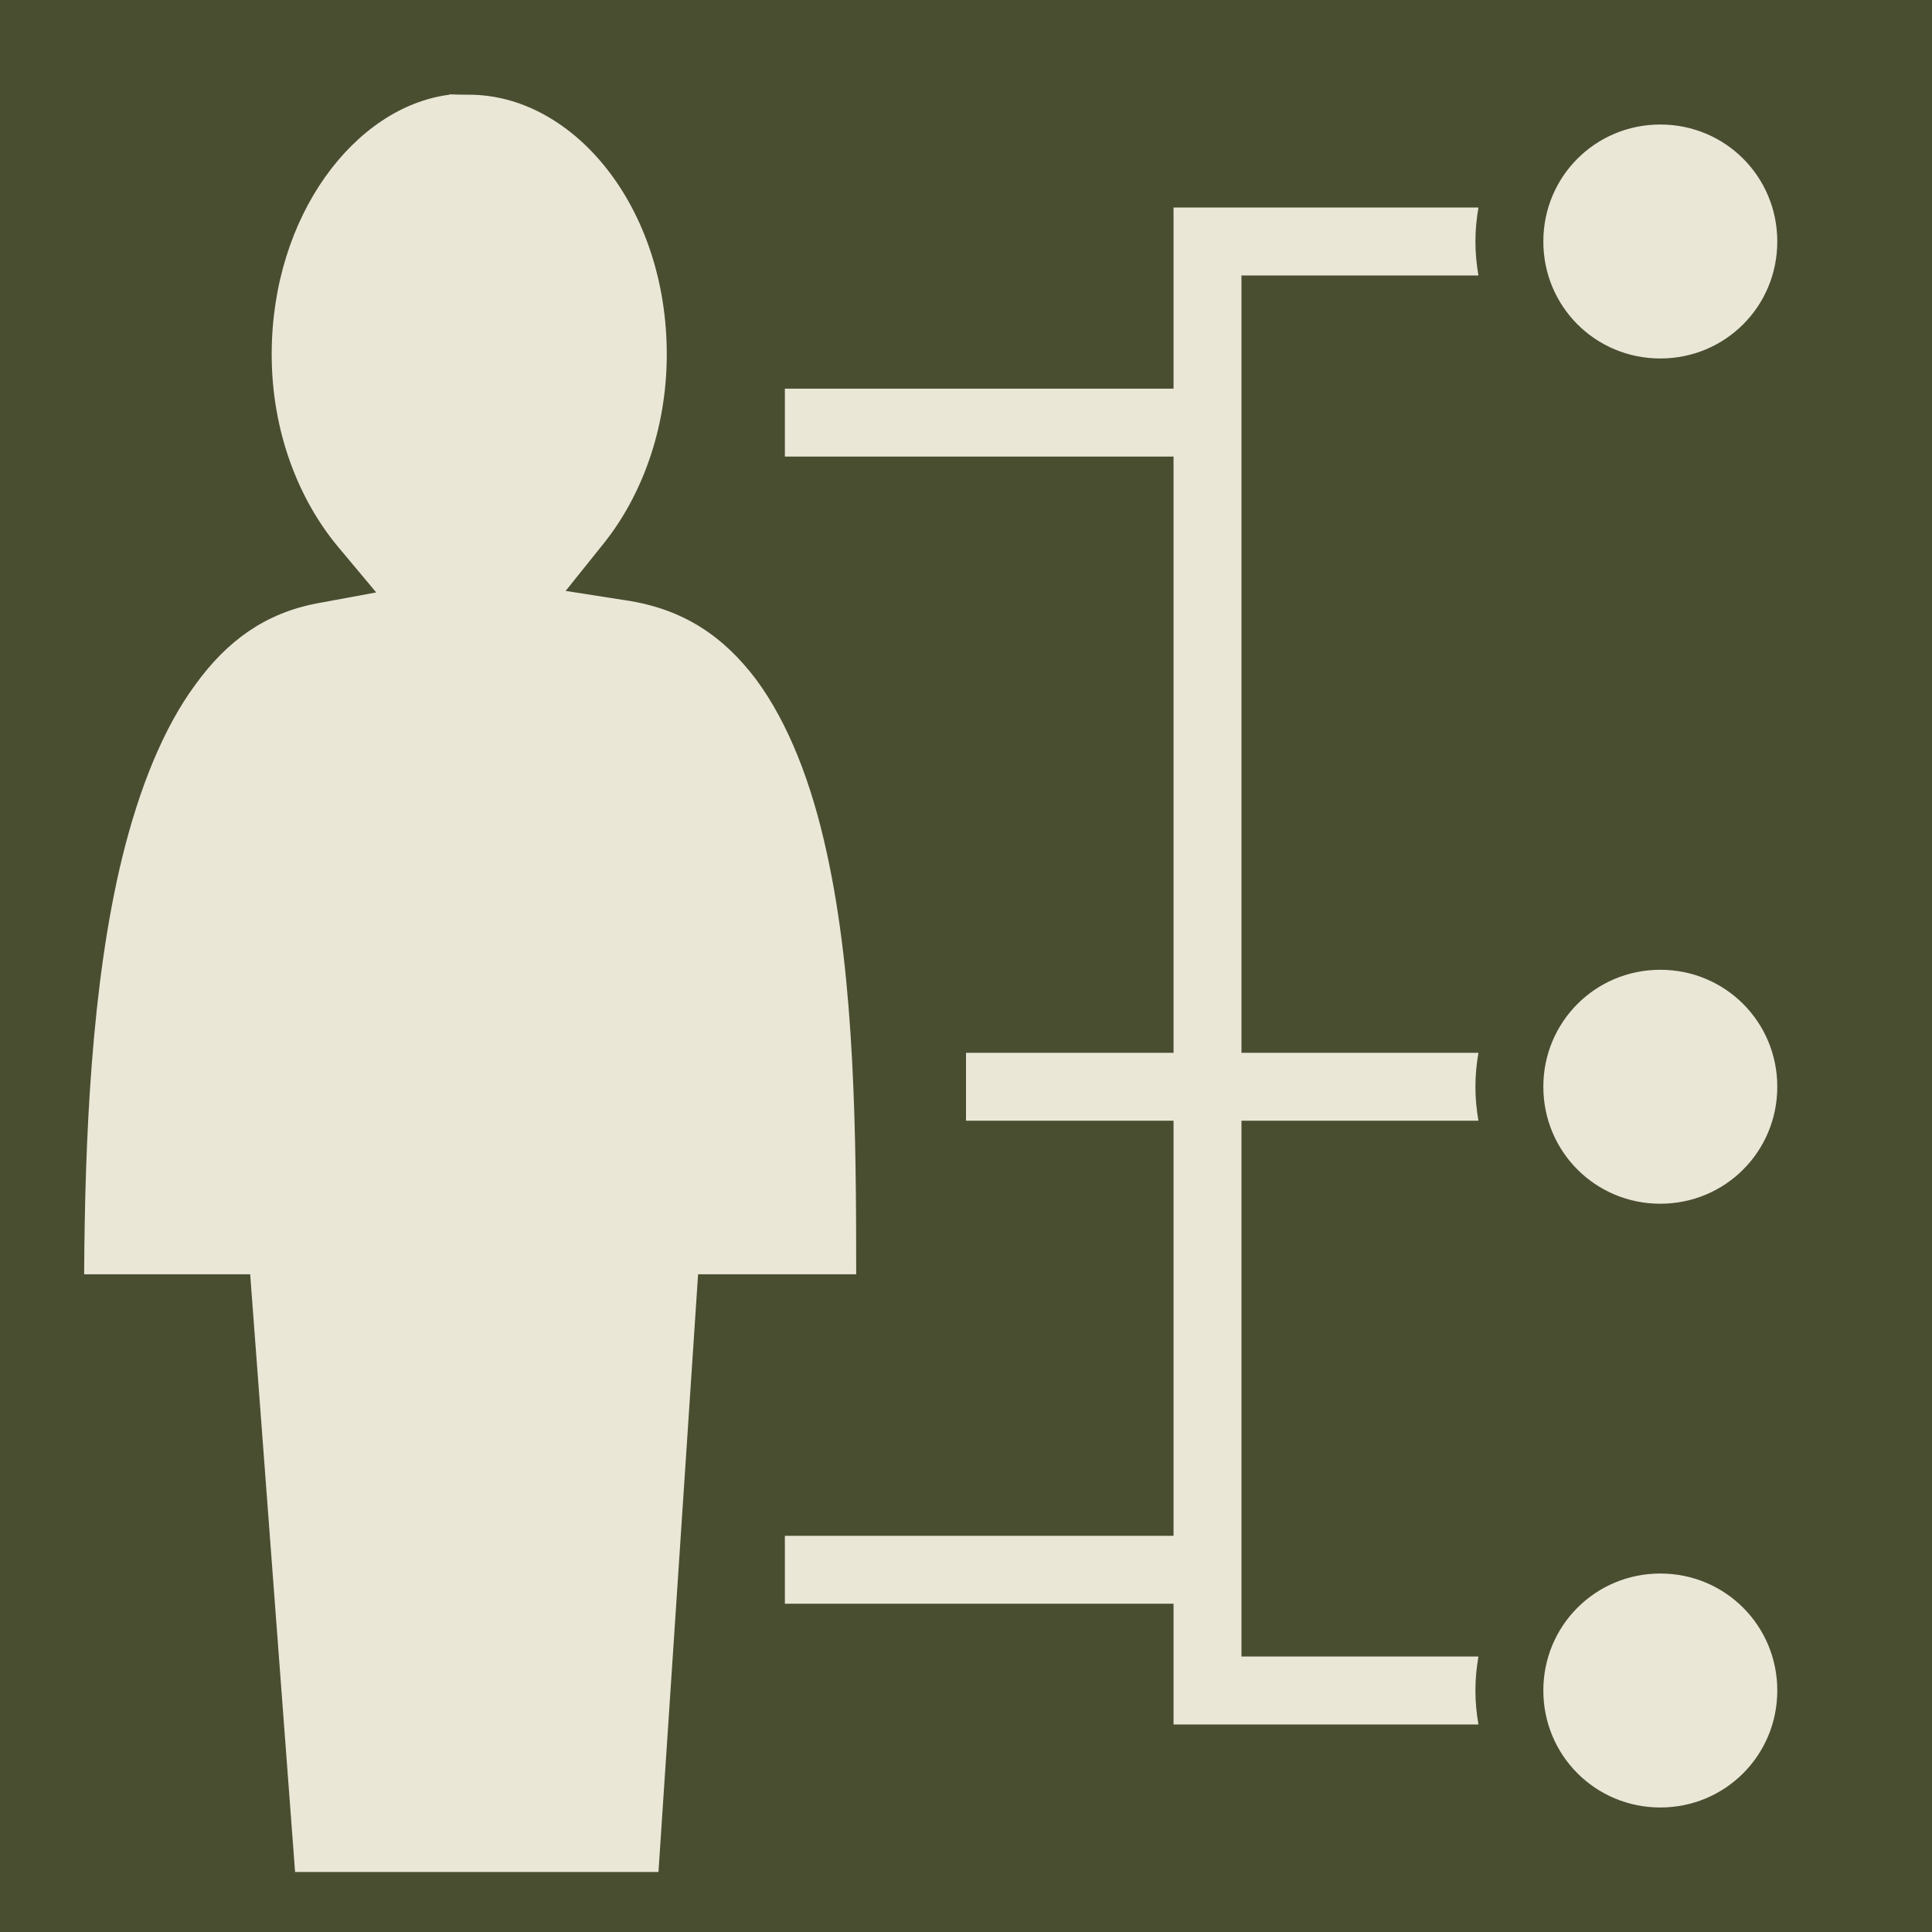
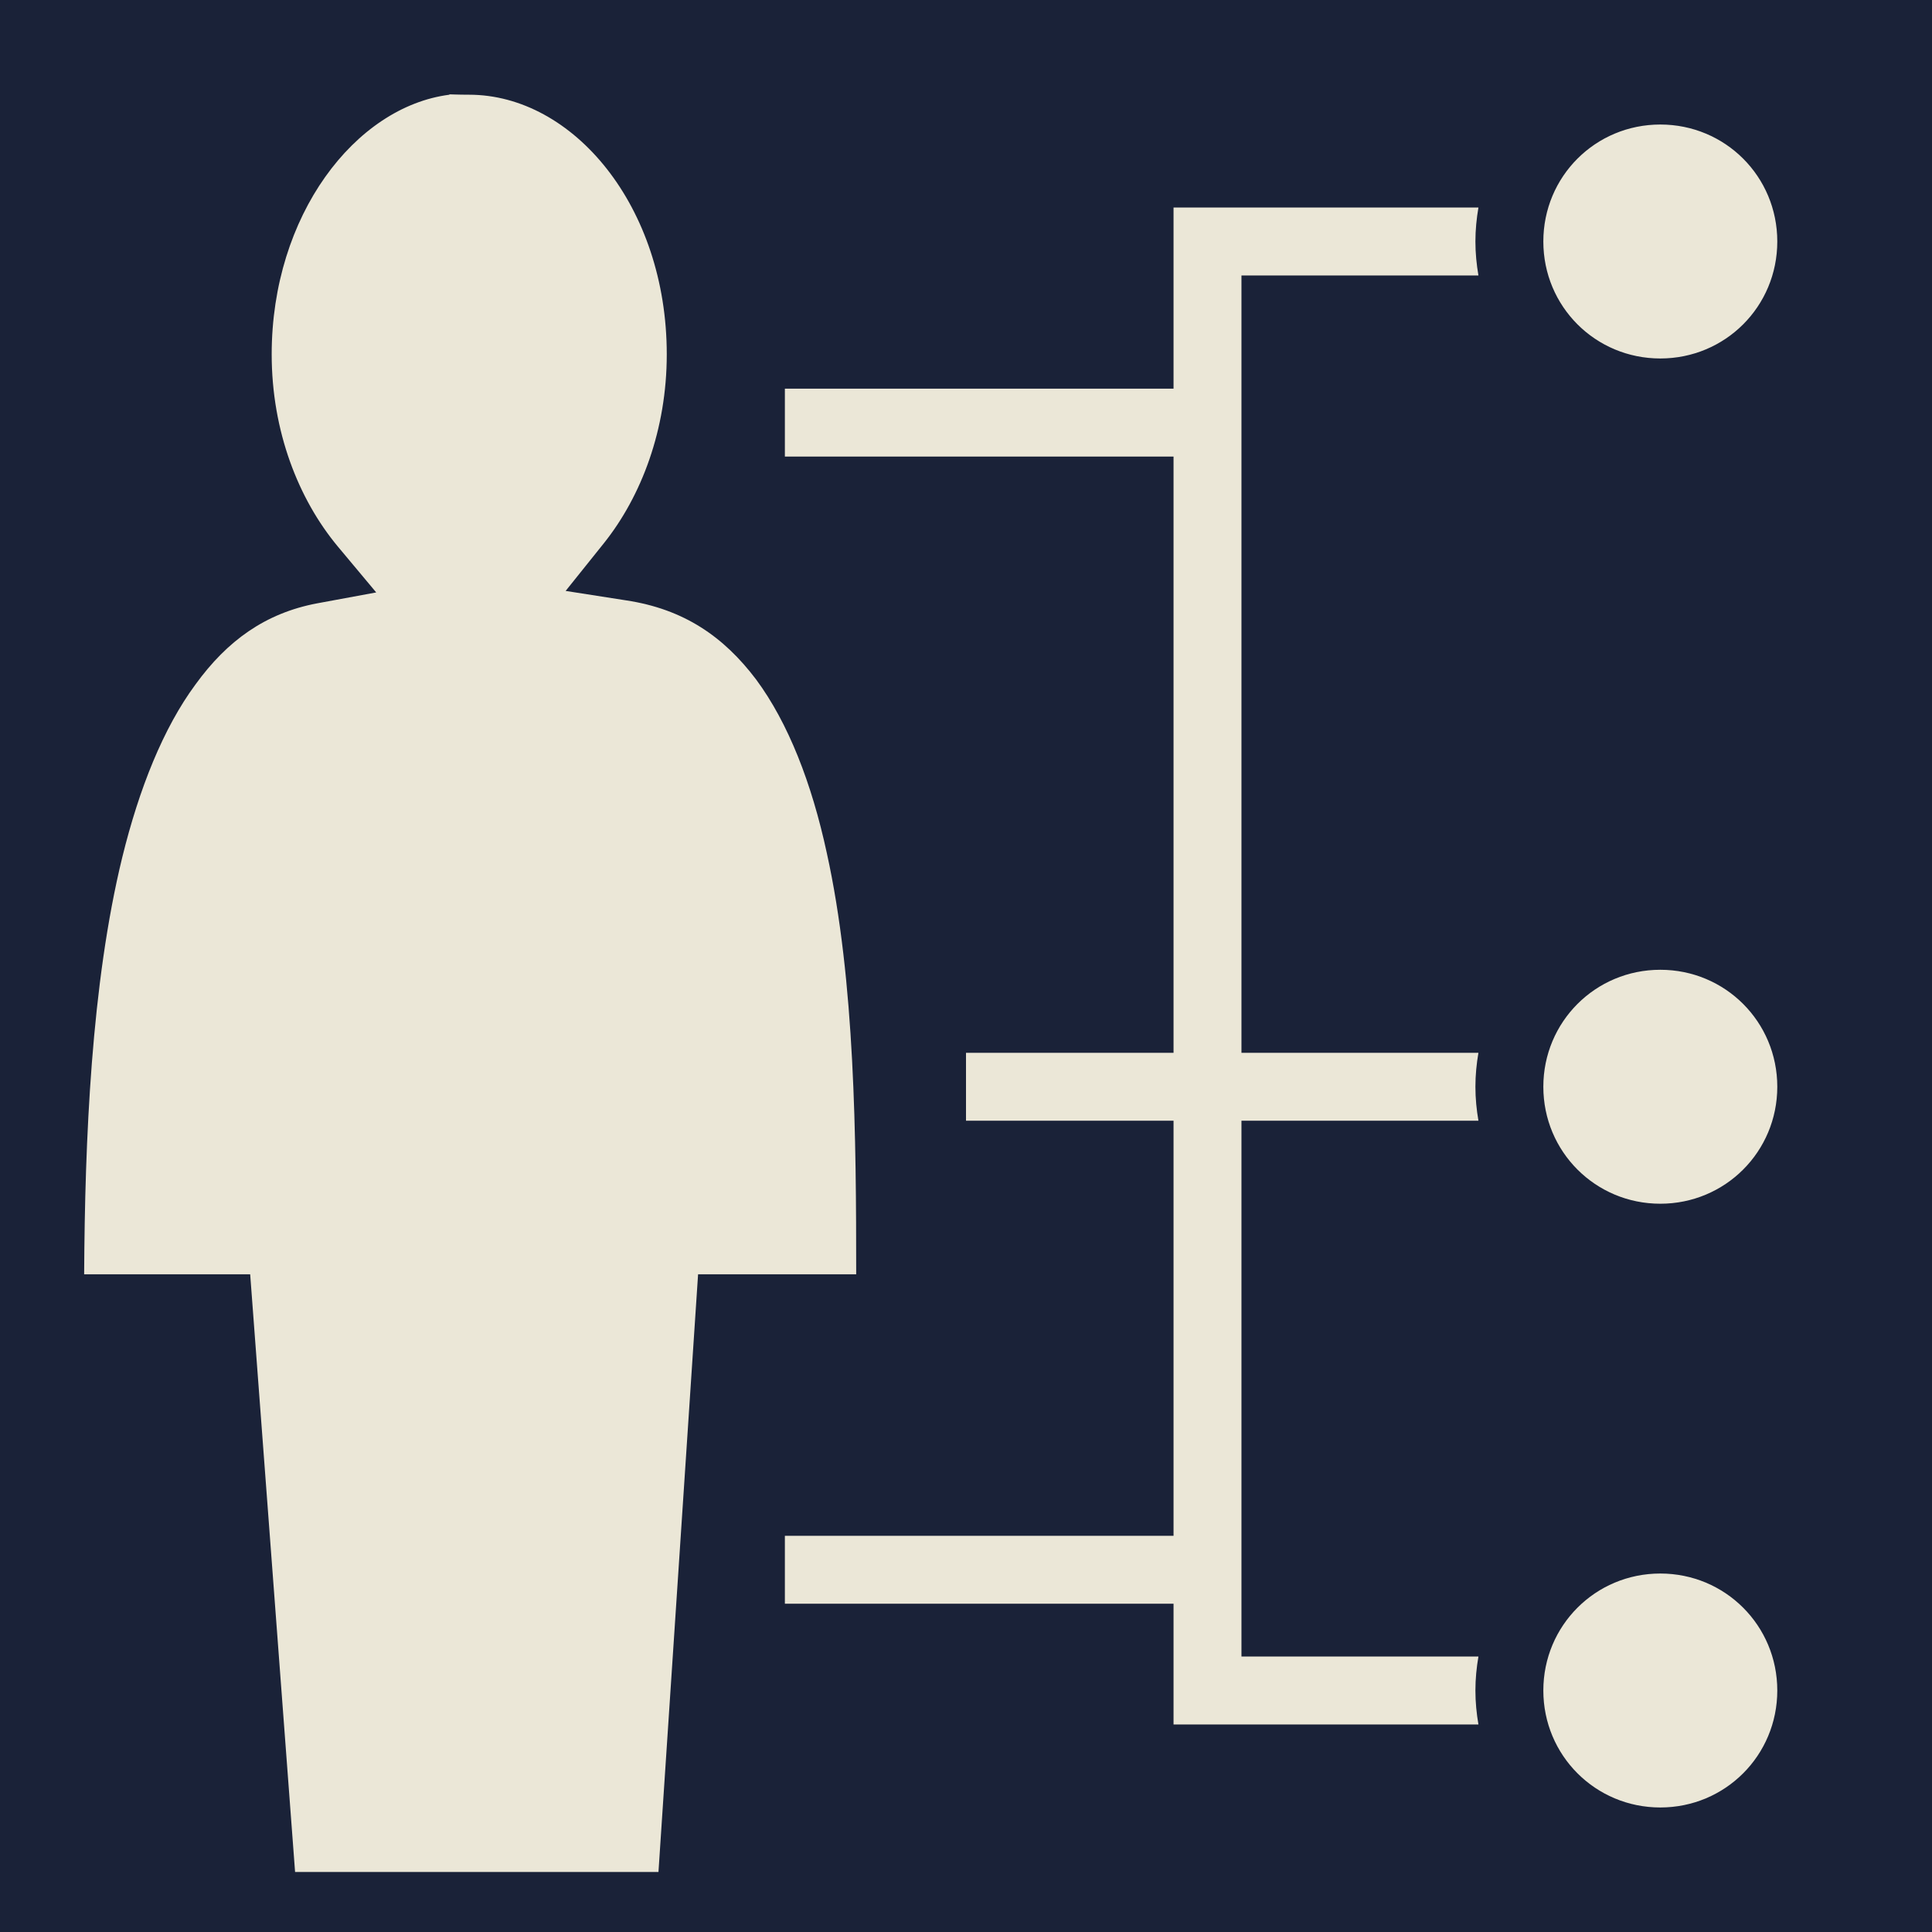
- <svg xmlns="http://www.w3.org/2000/svg" viewBox="0 0 512 512" style="height: 512px; width: 512px;">
-   <path d="M0 0h512v512H0z" fill="#494e31" fill-opacity="1" />
-   <g class="" transform="translate(0,0)" style="">
-     <path d="M119.1 25v.1c-25 3.2-47.1 32-47.1 68.8 0 20.4 7.1 38.4 17.5 50.9L99.7 157 84 159.9c-13.7 2.6-23.8 9.9-32.2 21.5-8.5 11.5-14.9 27.5-19.4 45.8-8.2 33.6-9.9 74.7-10.1 110.5h44l11.9 158.4h96.3L185 337.7h41.9c0-36.2-.3-77.8-7.8-111.7-4-18.5-10.2-34.4-18.7-45.9-8.6-11.4-19.2-18.7-34.5-21l-16-2.5L160 144c10-12.5 16.7-30.2 16.7-50.1 0-39.2-24.8-68.8-52.4-68.8-2.9 0-4.7-.1-5.2-.1zM440 33c-17.2 0-31 13.77-31 31s13.8 31 31 31 31-13.77 31-31-13.8-31-31-31zM311 55v48H208v18h103v158h-55v18h55v110H208v18h103v32h80.8c-.5-2.9-.8-5.9-.8-9 0-3.1.3-6.1.8-9H329V297h62.8c-.5-2.9-.8-5.9-.8-9 0-3.1.3-6.1.8-9H329V73h62.8c-.5-2.92-.8-5.93-.8-9 0-3.07.3-6.08.8-9H311zm129 202c-17.2 0-31 13.8-31 31s13.8 31 31 31 31-13.8 31-31-13.8-31-31-31zm0 160c-17.2 0-31 13.8-31 31s13.8 31 31 31 31-13.8 31-31-13.8-31-31-31z" fill="#ebe7d7" fill-opacity="1" />
+ <svg xmlns="http://www.w3.org/2000/svg" width="100%" height="100%" viewBox="0 0 512 512" version="1.1" xml:space="preserve" style="fill-rule:evenodd;clip-rule:evenodd;stroke-linejoin:round;stroke-miterlimit:2;">
+   <rect x="0" y="0" width="512" height="512" style="fill:rgb(26,34,56);fill-rule:nonzero;" />
+   <g>
+     <path d="M119.1,25L119.1,25.1C94.1,28.3 72,57.1 72,93.9C72,114.3 79.1,132.3 89.5,144.8L99.7,157L84,159.9C70.3,162.5 60.2,169.8 51.8,181.4C43.3,192.9 36.9,208.9 32.4,227.2C24.2,260.8 22.5,301.9 22.3,337.7L66.3,337.7L78.2,496.1L174.5,496.1L185,337.7L226.9,337.7C226.9,301.5 226.6,259.9 219.1,226C215.1,207.5 208.9,191.6 200.4,180.1C191.8,168.7 181.2,161.4 165.9,159.1L149.9,156.6L160,144C170,131.5 176.7,113.8 176.7,93.9C176.7,54.7 151.9,25.1 124.3,25.1C121.4,25.1 119.6,25 119.1,25ZM440,33C422.8,33 409,46.77 409,64C409,81.23 422.8,95 440,95C457.2,95 471,81.23 471,64C471,46.77 457.2,33 440,33ZM311,55L311,103L208,103L208,121L311,121L311,279L256,279L256,297L311,297L311,407L208,407L208,425L311,425L311,457L391.8,457C391.3,454.1 391,451.1 391,448C391,444.9 391.3,441.9 391.8,439L329,439L329,297L391.8,297C391.3,294.1 391,291.1 391,288C391,284.9 391.3,281.9 391.8,279L329,279L329,73L391.8,73C391.3,70.08 391,67.07 391,64C391,60.93 391.3,57.92 391.8,55L311,55ZM440,257C422.8,257 409,270.8 409,288C409,305.2 422.8,319 440,319C457.2,319 471,305.2 471,288C471,270.8 457.2,257 440,257ZM440,417C422.8,417 409,430.8 409,448C409,465.2 422.8,479 440,479C457.2,479 471,465.2 471,448C471,430.8 457.2,417 440,417Z" style="fill:rgb(235,231,215);fill-rule:nonzero;" />
  </g>
</svg>
